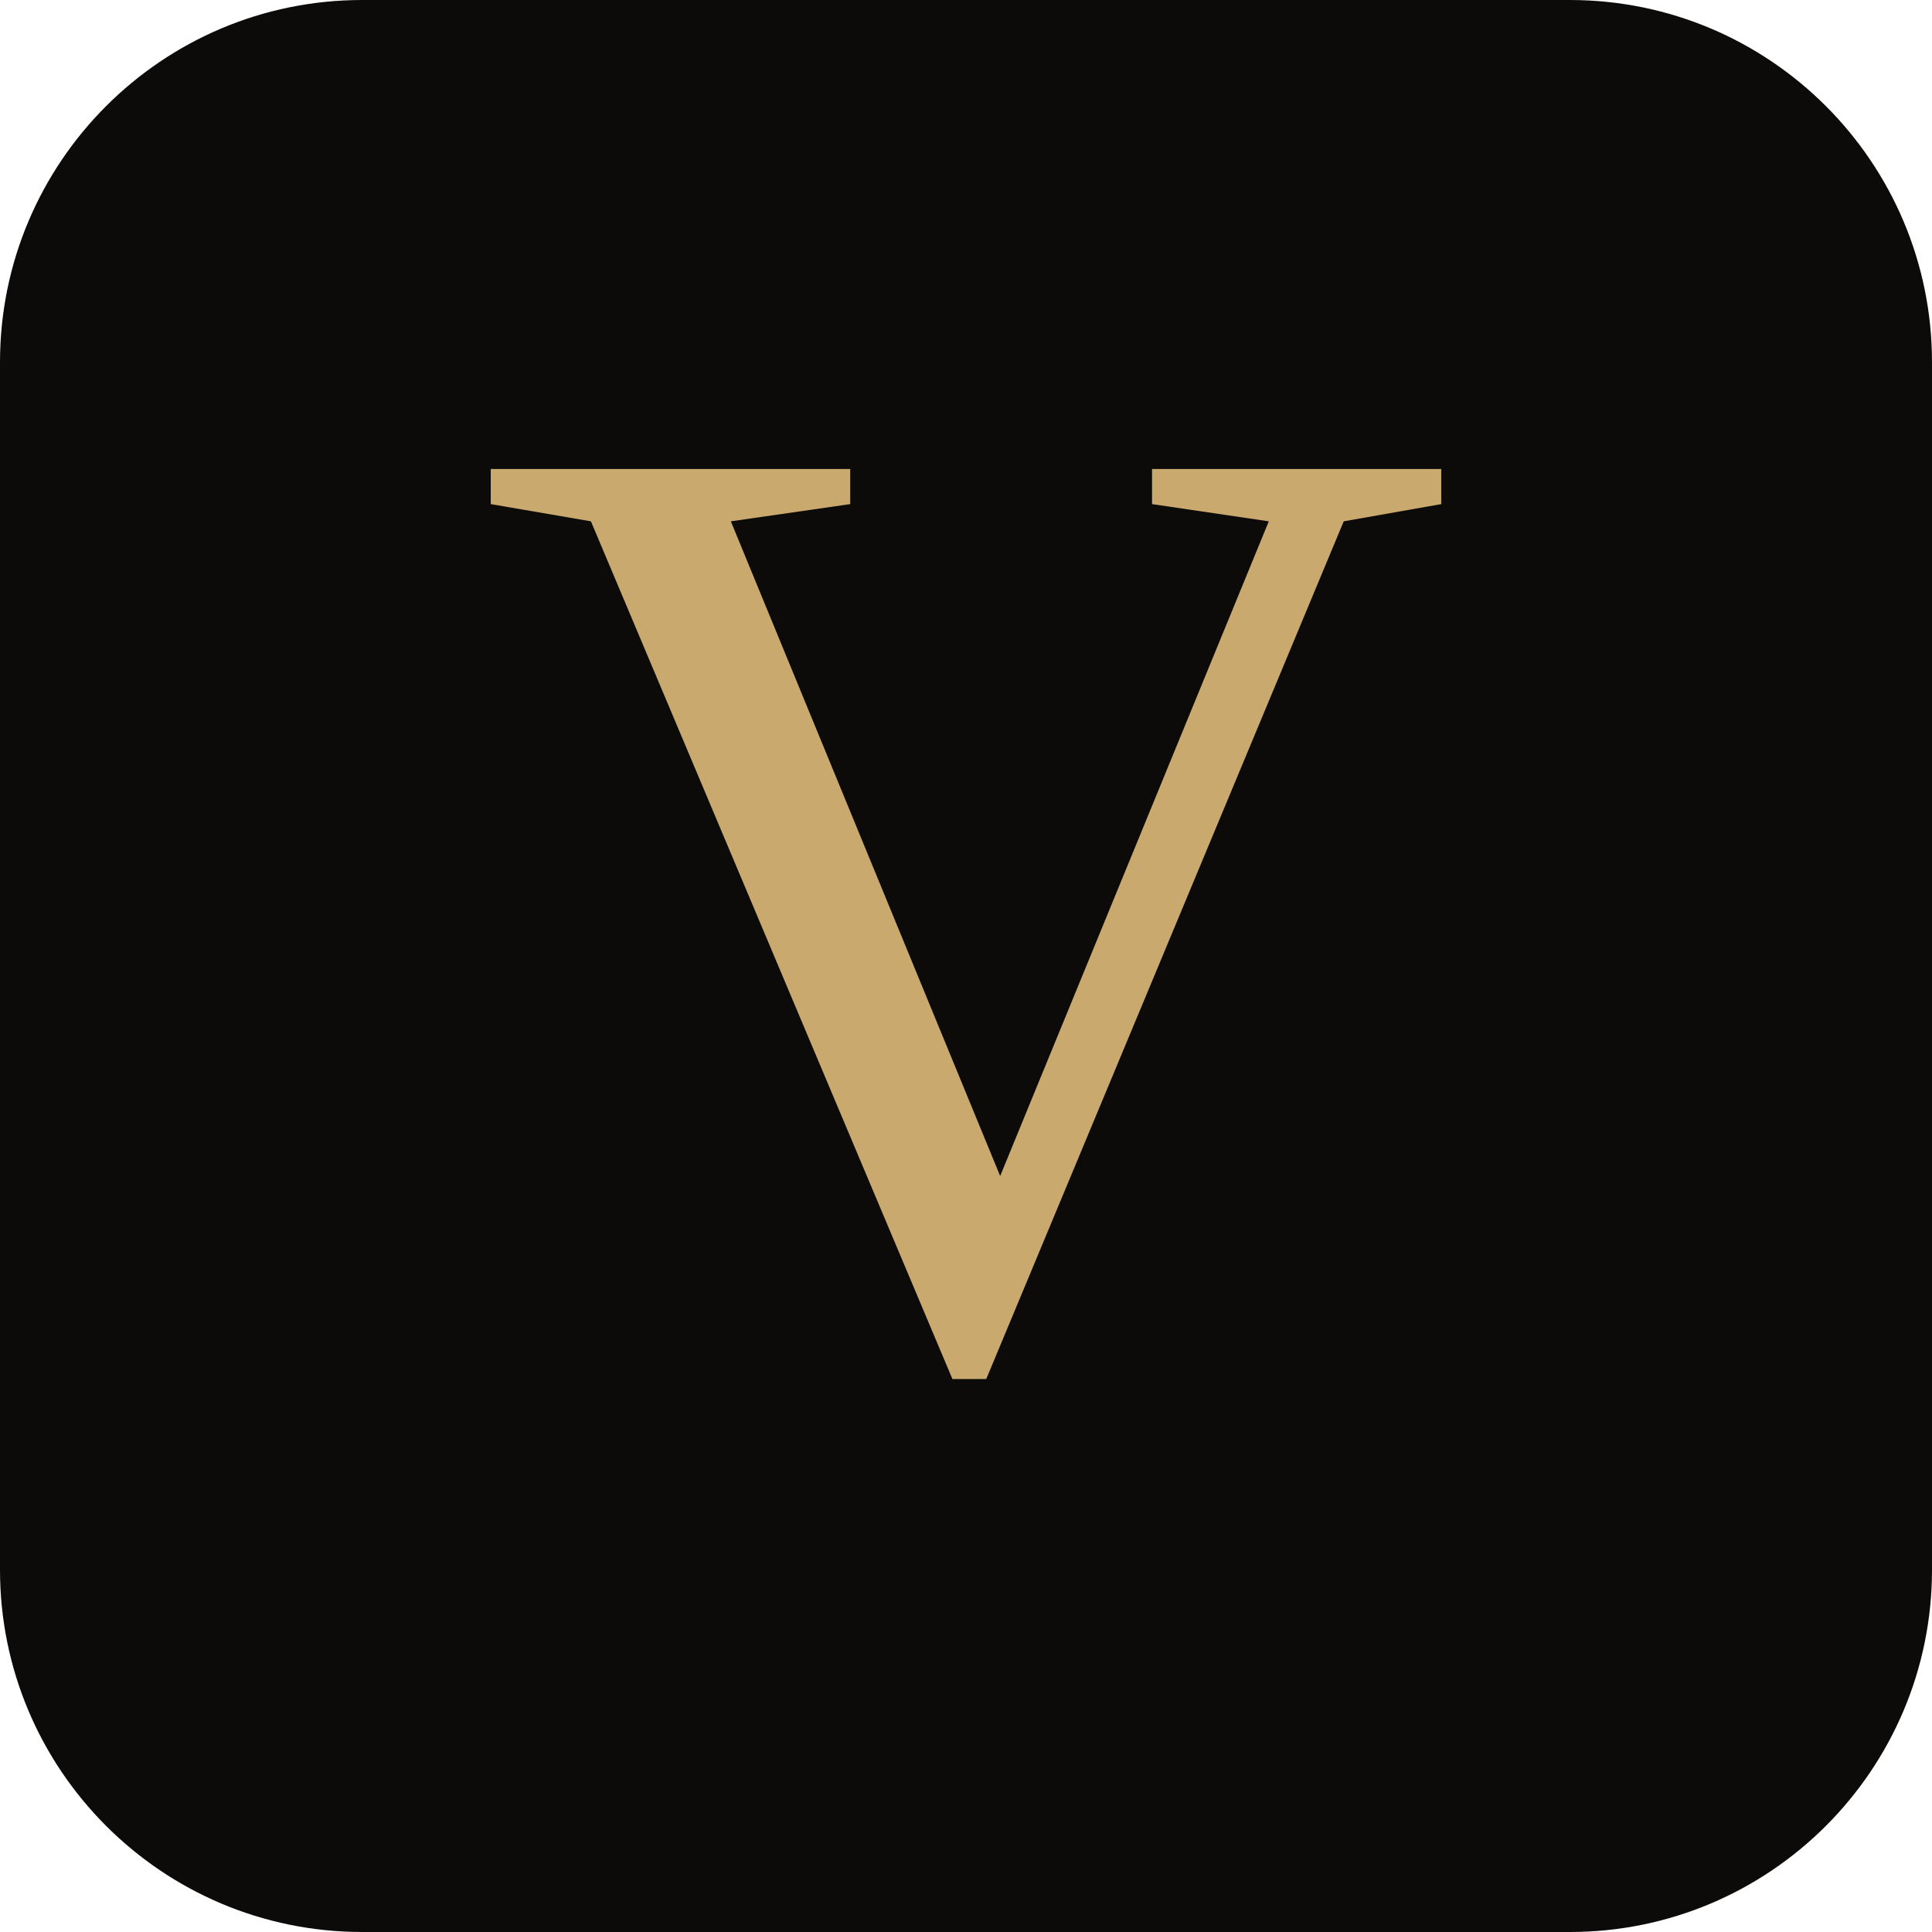
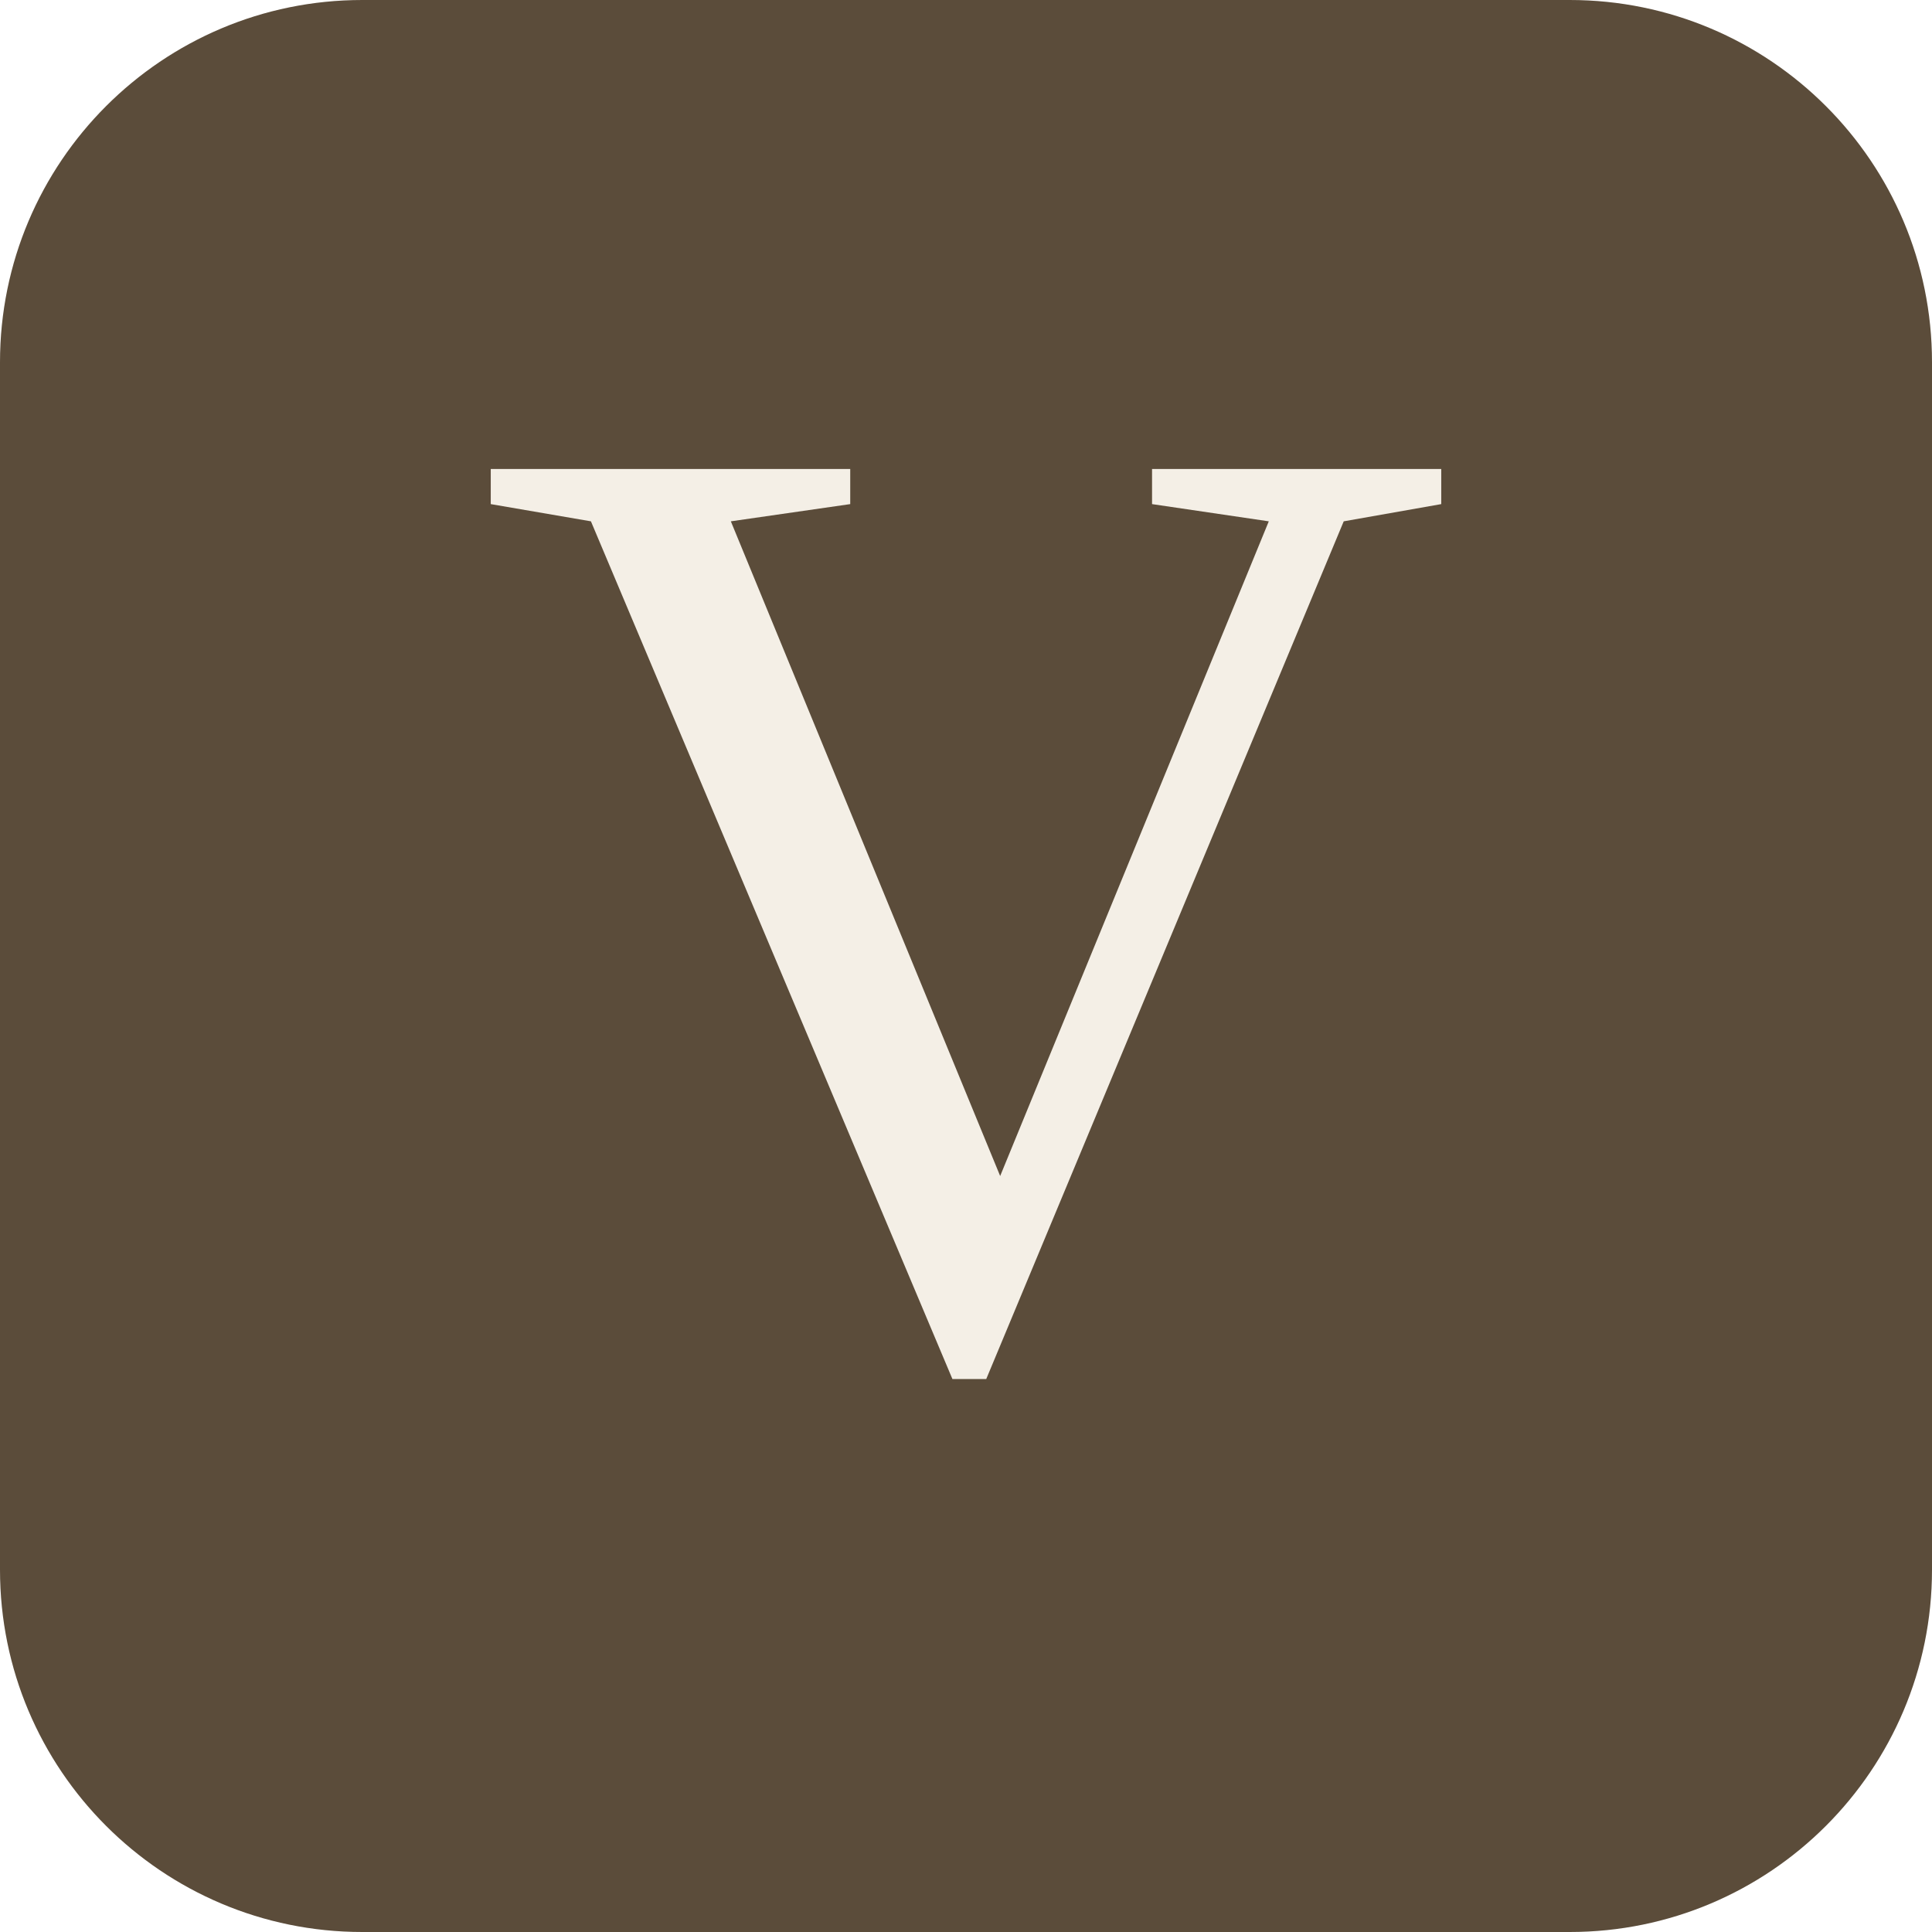
<svg xmlns="http://www.w3.org/2000/svg" viewBox="0 0 512 512">
-   <rect width="512" height="512" rx="96" fill="#0d0b0a" />
-   <text x="256" y="360" font-family="Georgia, 'Times New Roman', serif" font-size="360" font-weight="300" fill="#c9a96e" text-anchor="middle" letter-spacing="-10">V</text>
+   <rect width="512" height="512" rx="96" fill="#5B4C3A" />
+   <text x="256" y="360" font-family="Georgia, 'Times New Roman', serif" font-size="360" font-weight="300" fill="#F4EFE6" text-anchor="middle" letter-spacing="-10">V</text>
</svg>
